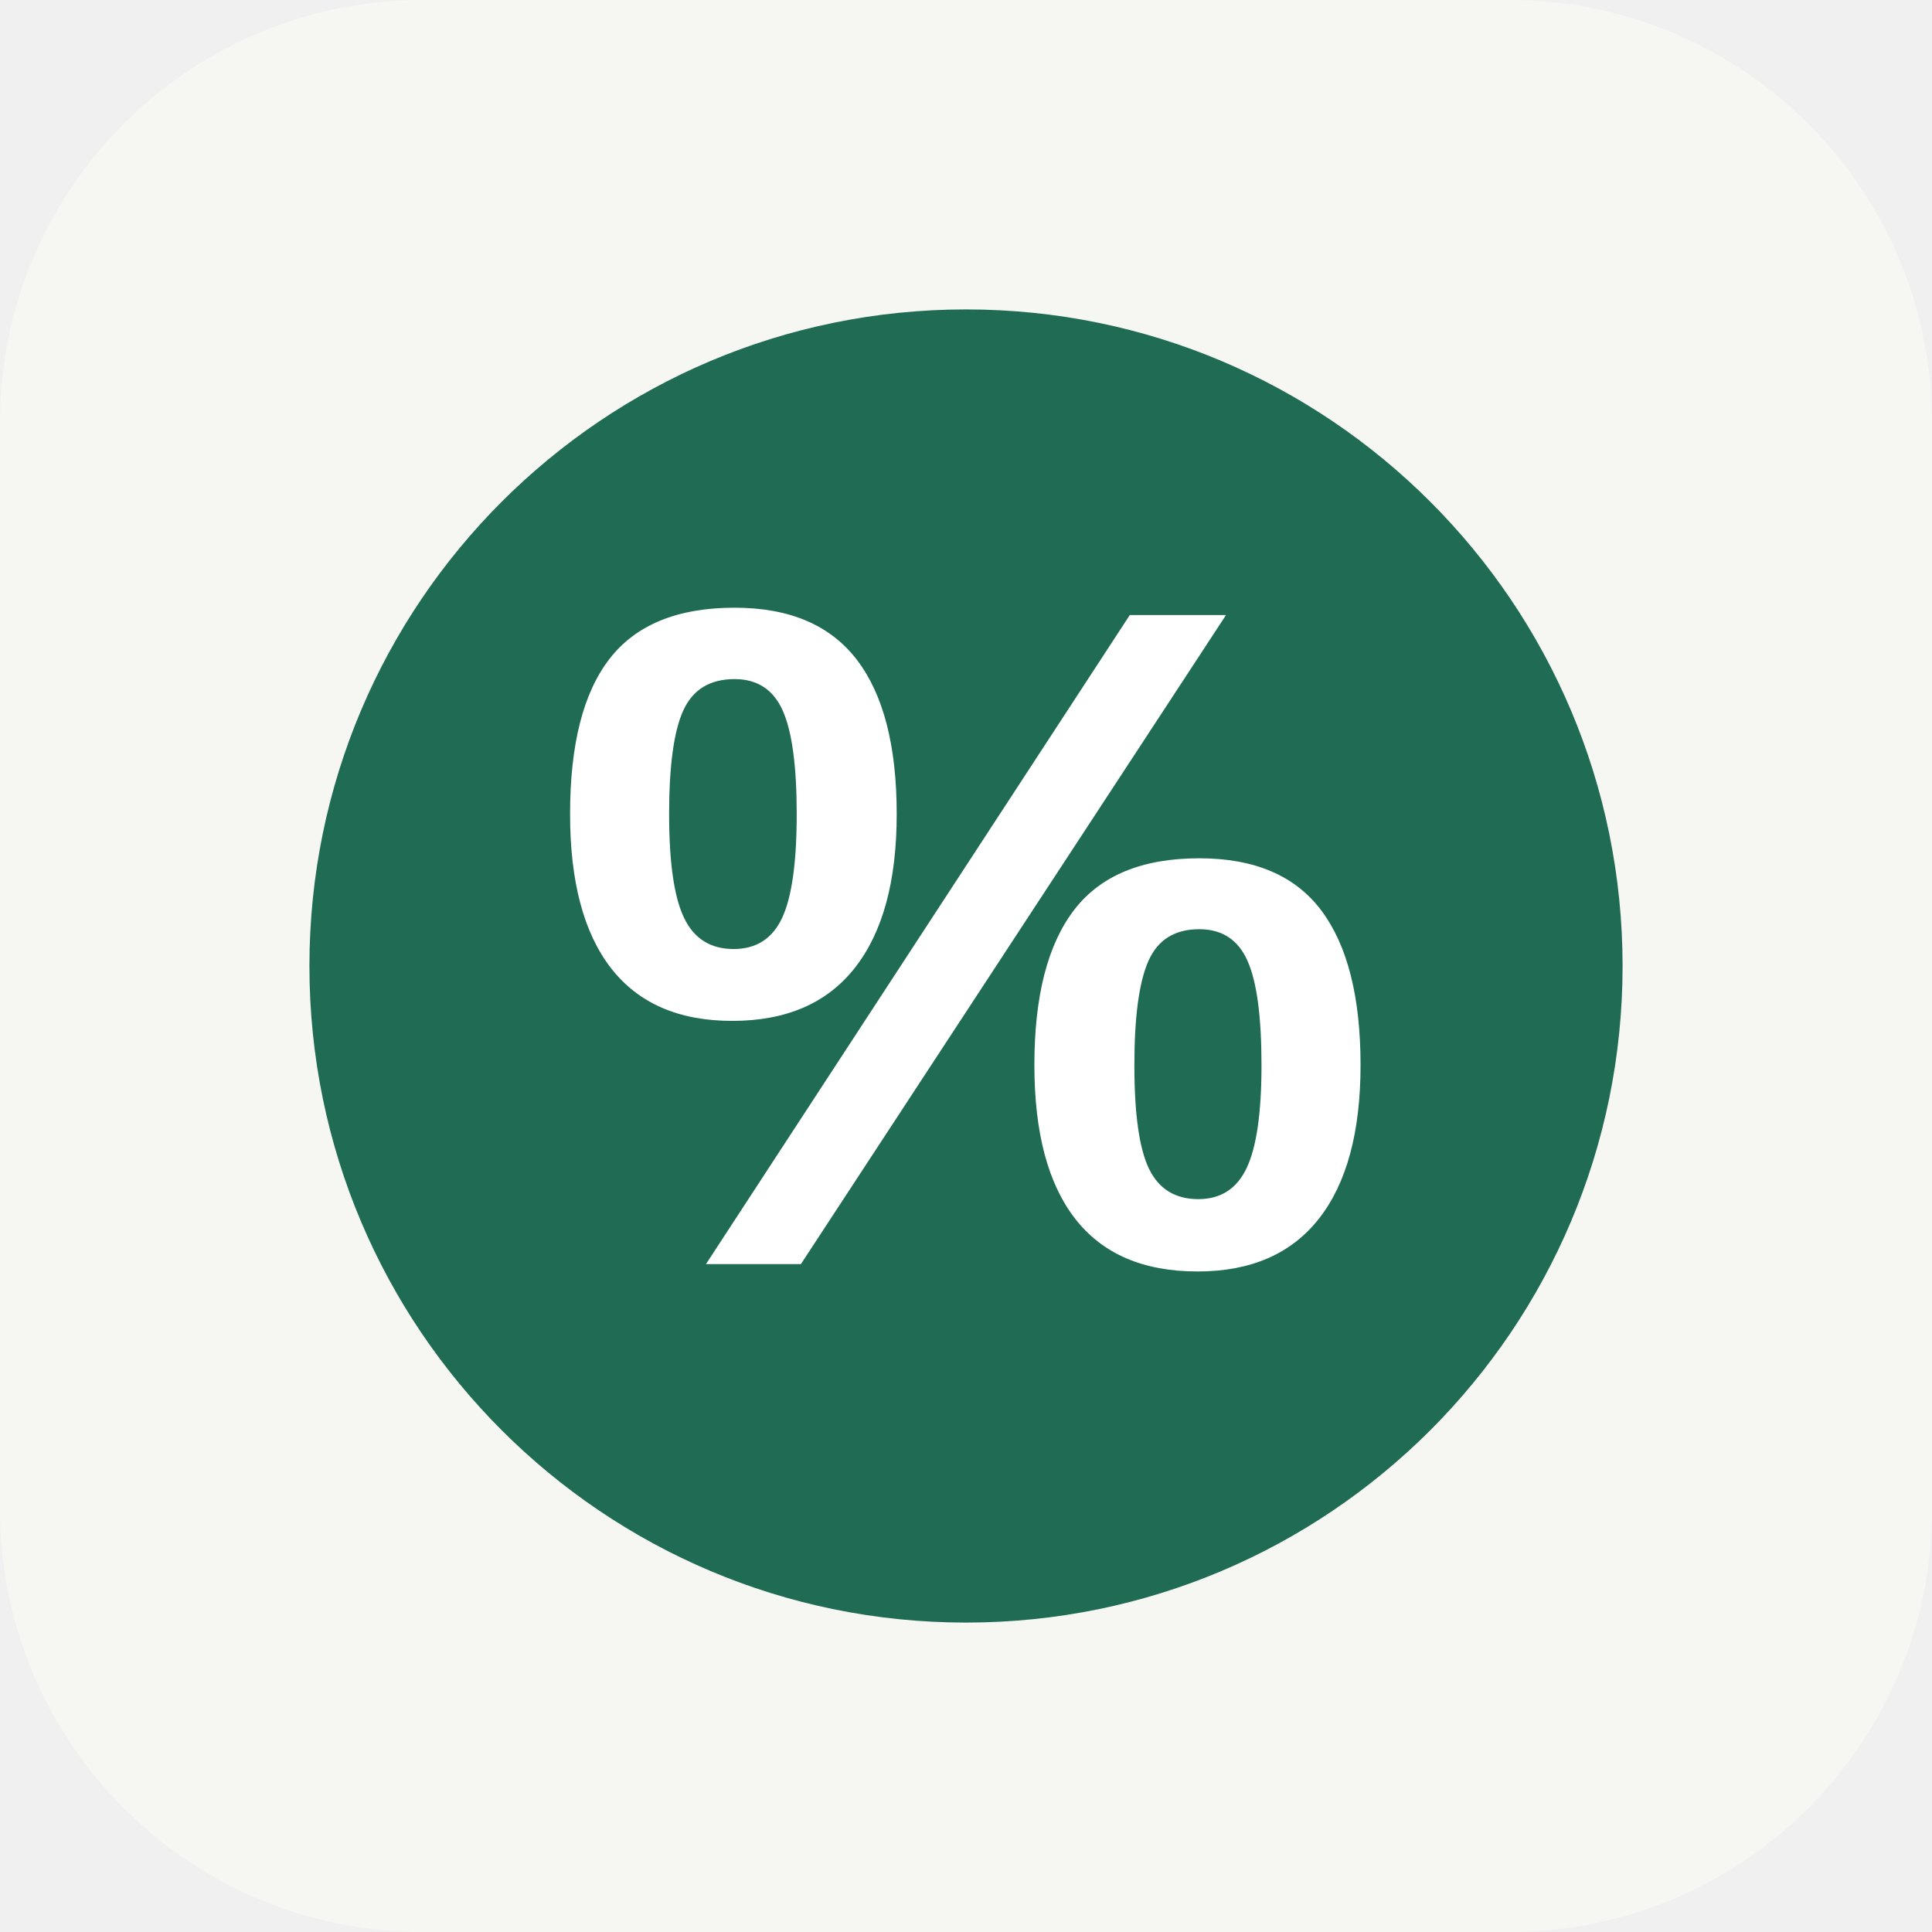
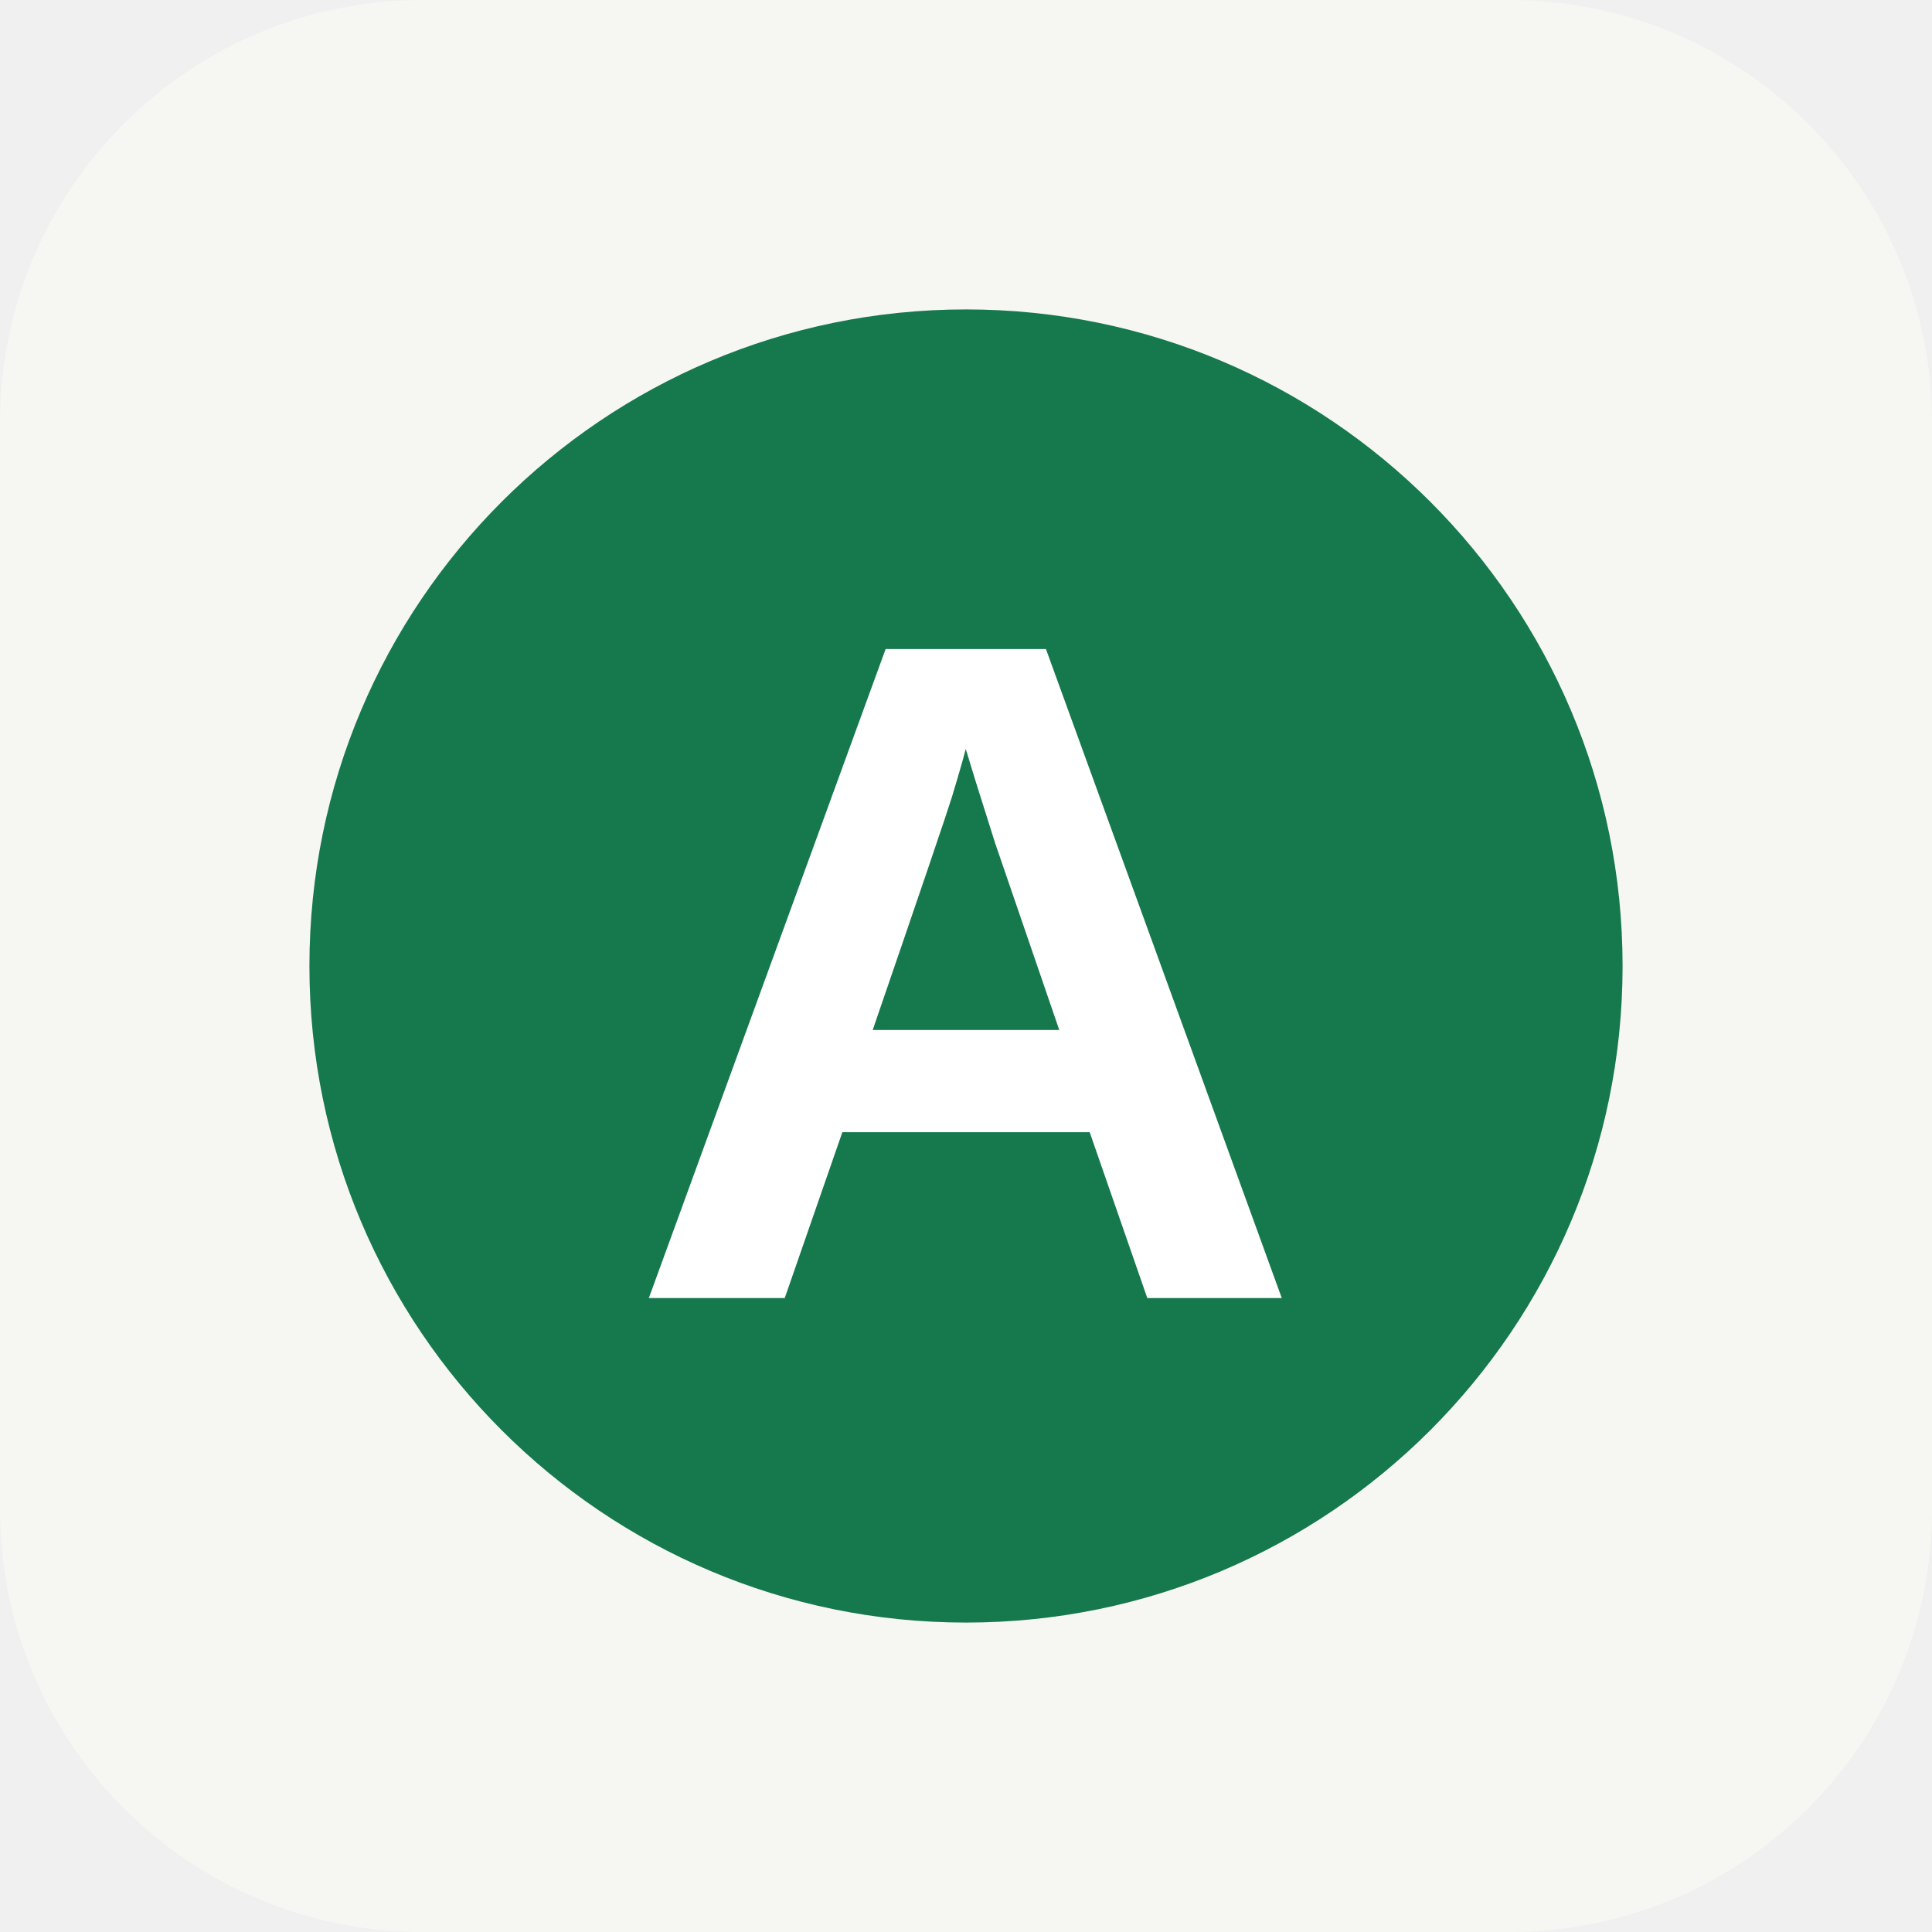
<svg xmlns="http://www.w3.org/2000/svg" viewBox="0 0 512 512">
  <rect width="512" height="512" rx="112" fill="#f6f7f2" />
-   <circle cx="256" cy="256" r="174" fill="#1f6b53" />
-   <text x="256" y="335" text-anchor="middle" font-family="Arial,sans-serif" font-size="250" font-weight="700" fill="#fff">%</text>
+   <circle cx="256" cy="256" r="174" fill="#16784d" />
+   <text x="256" y="344" text-anchor="middle" font-family="Arial,sans-serif" font-size="250" font-weight="700" fill="#fff">A</text>
</svg>
